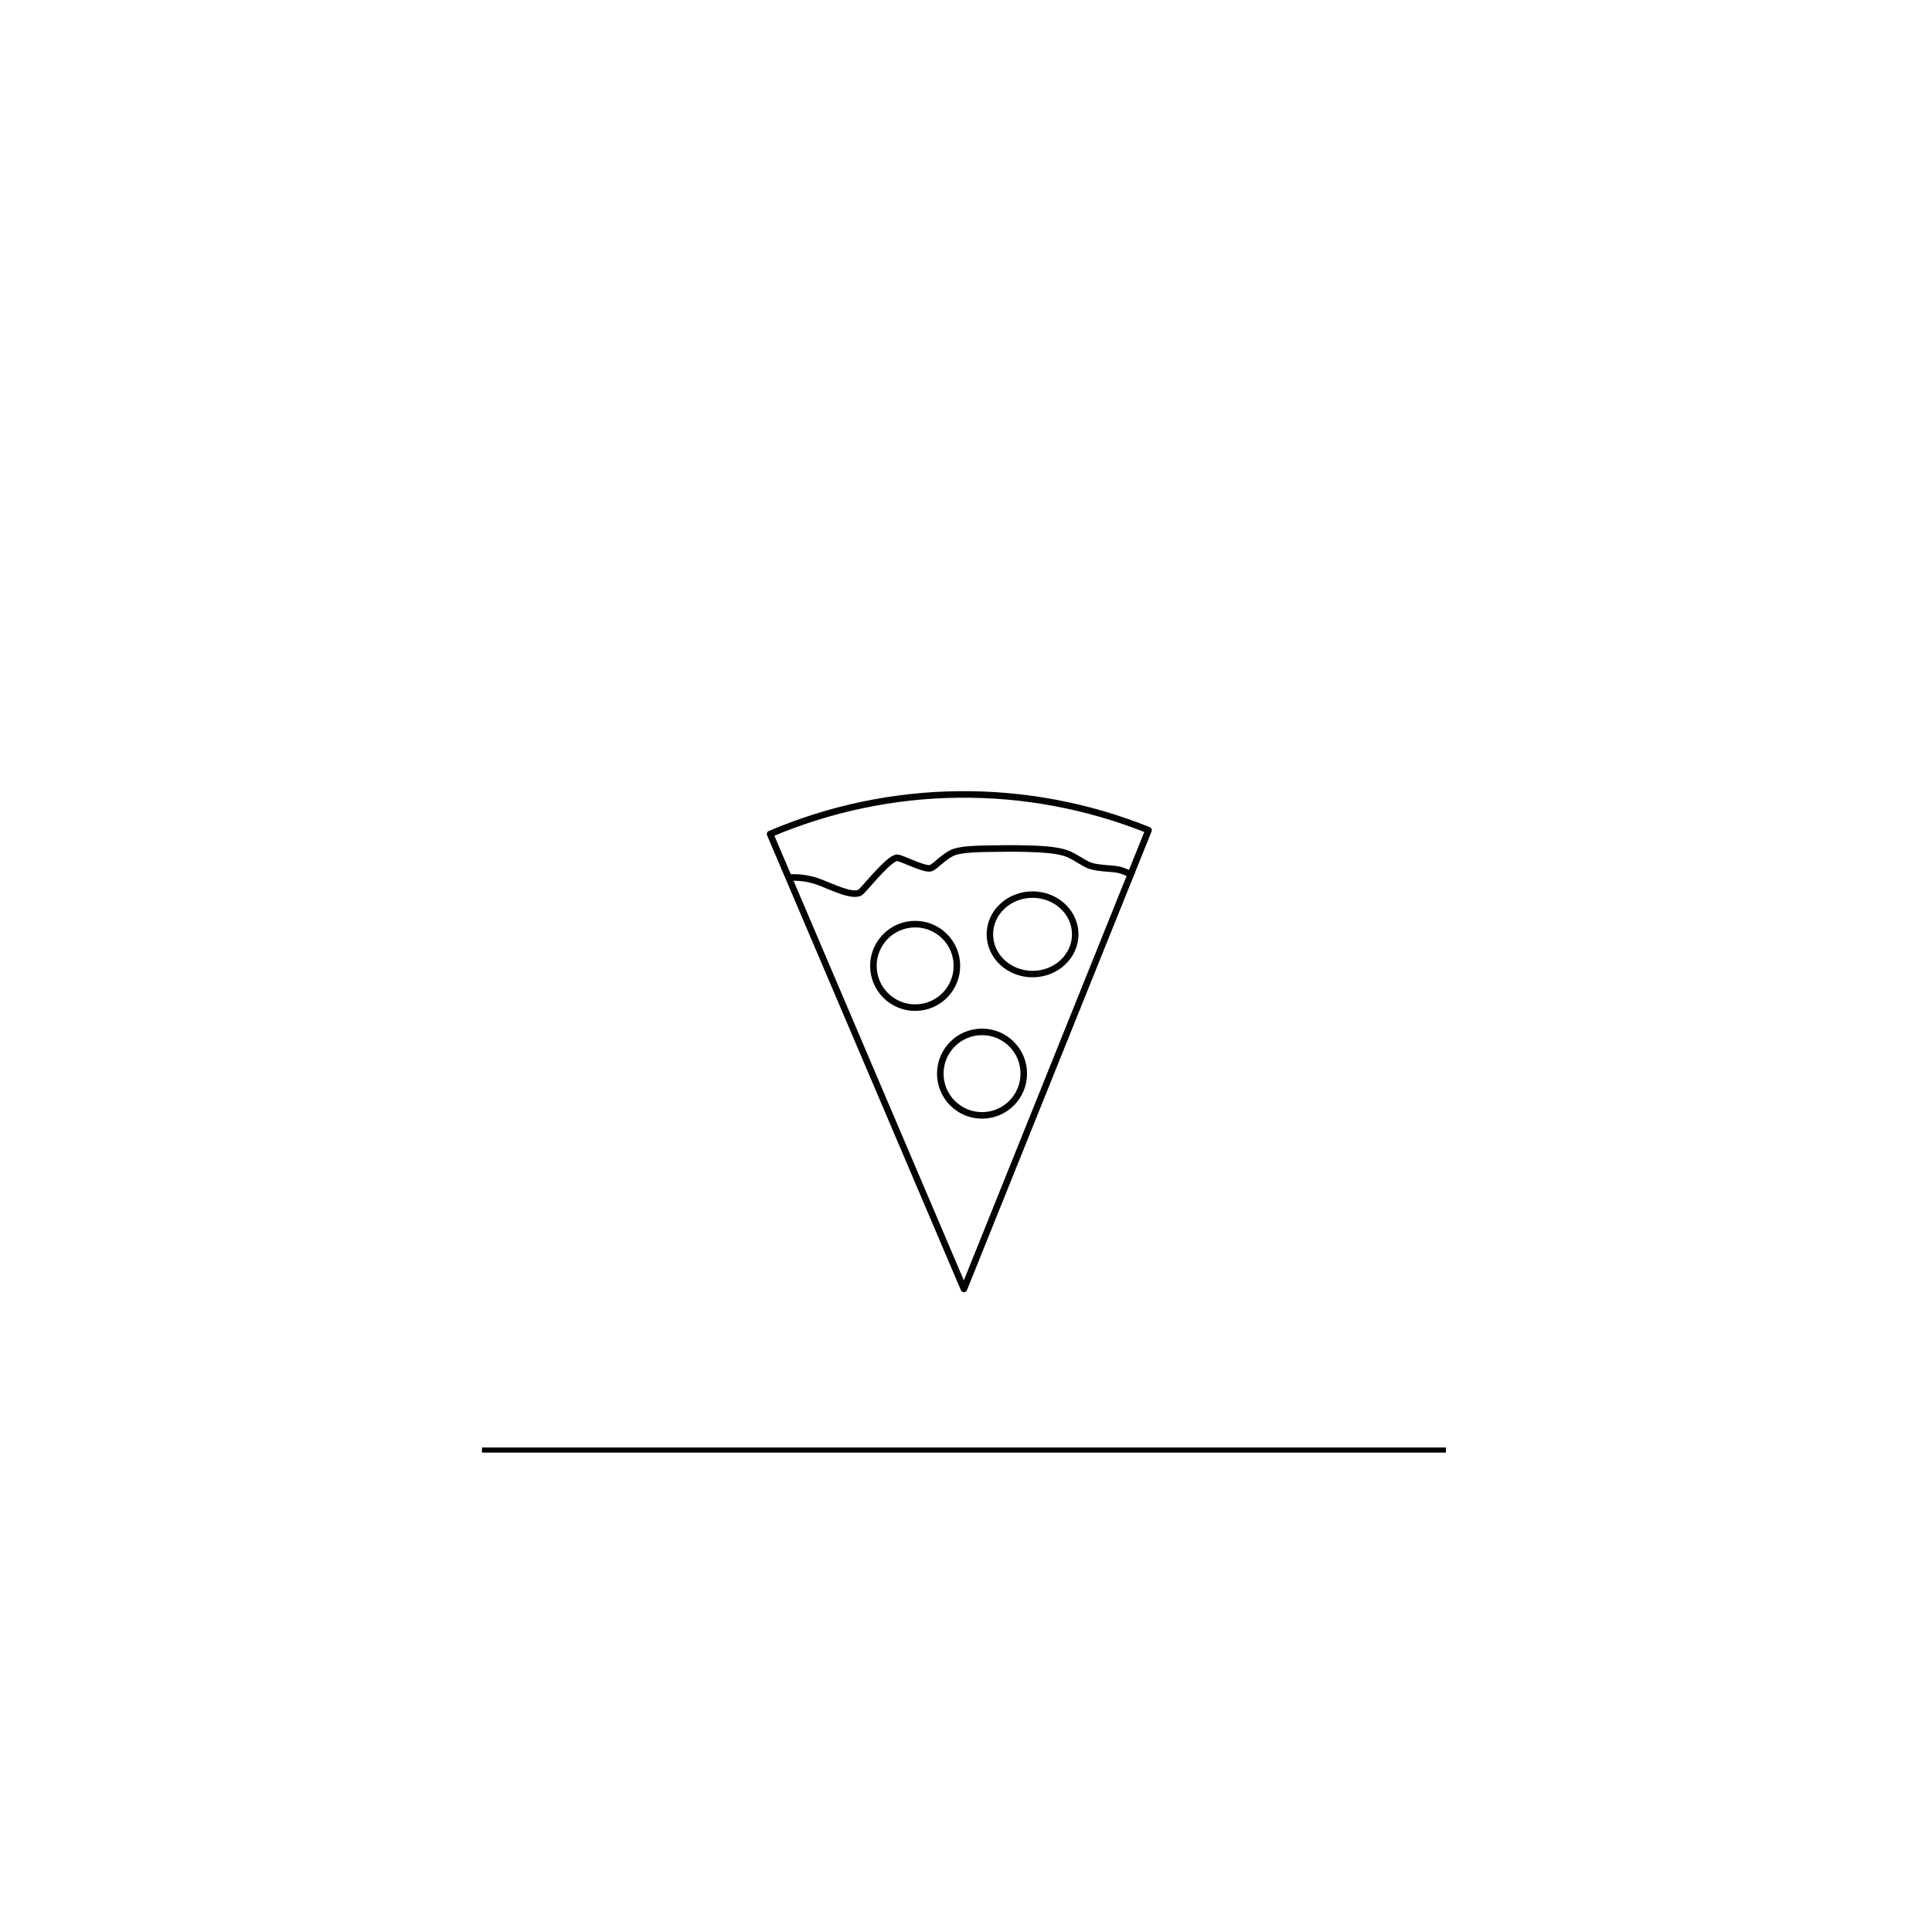
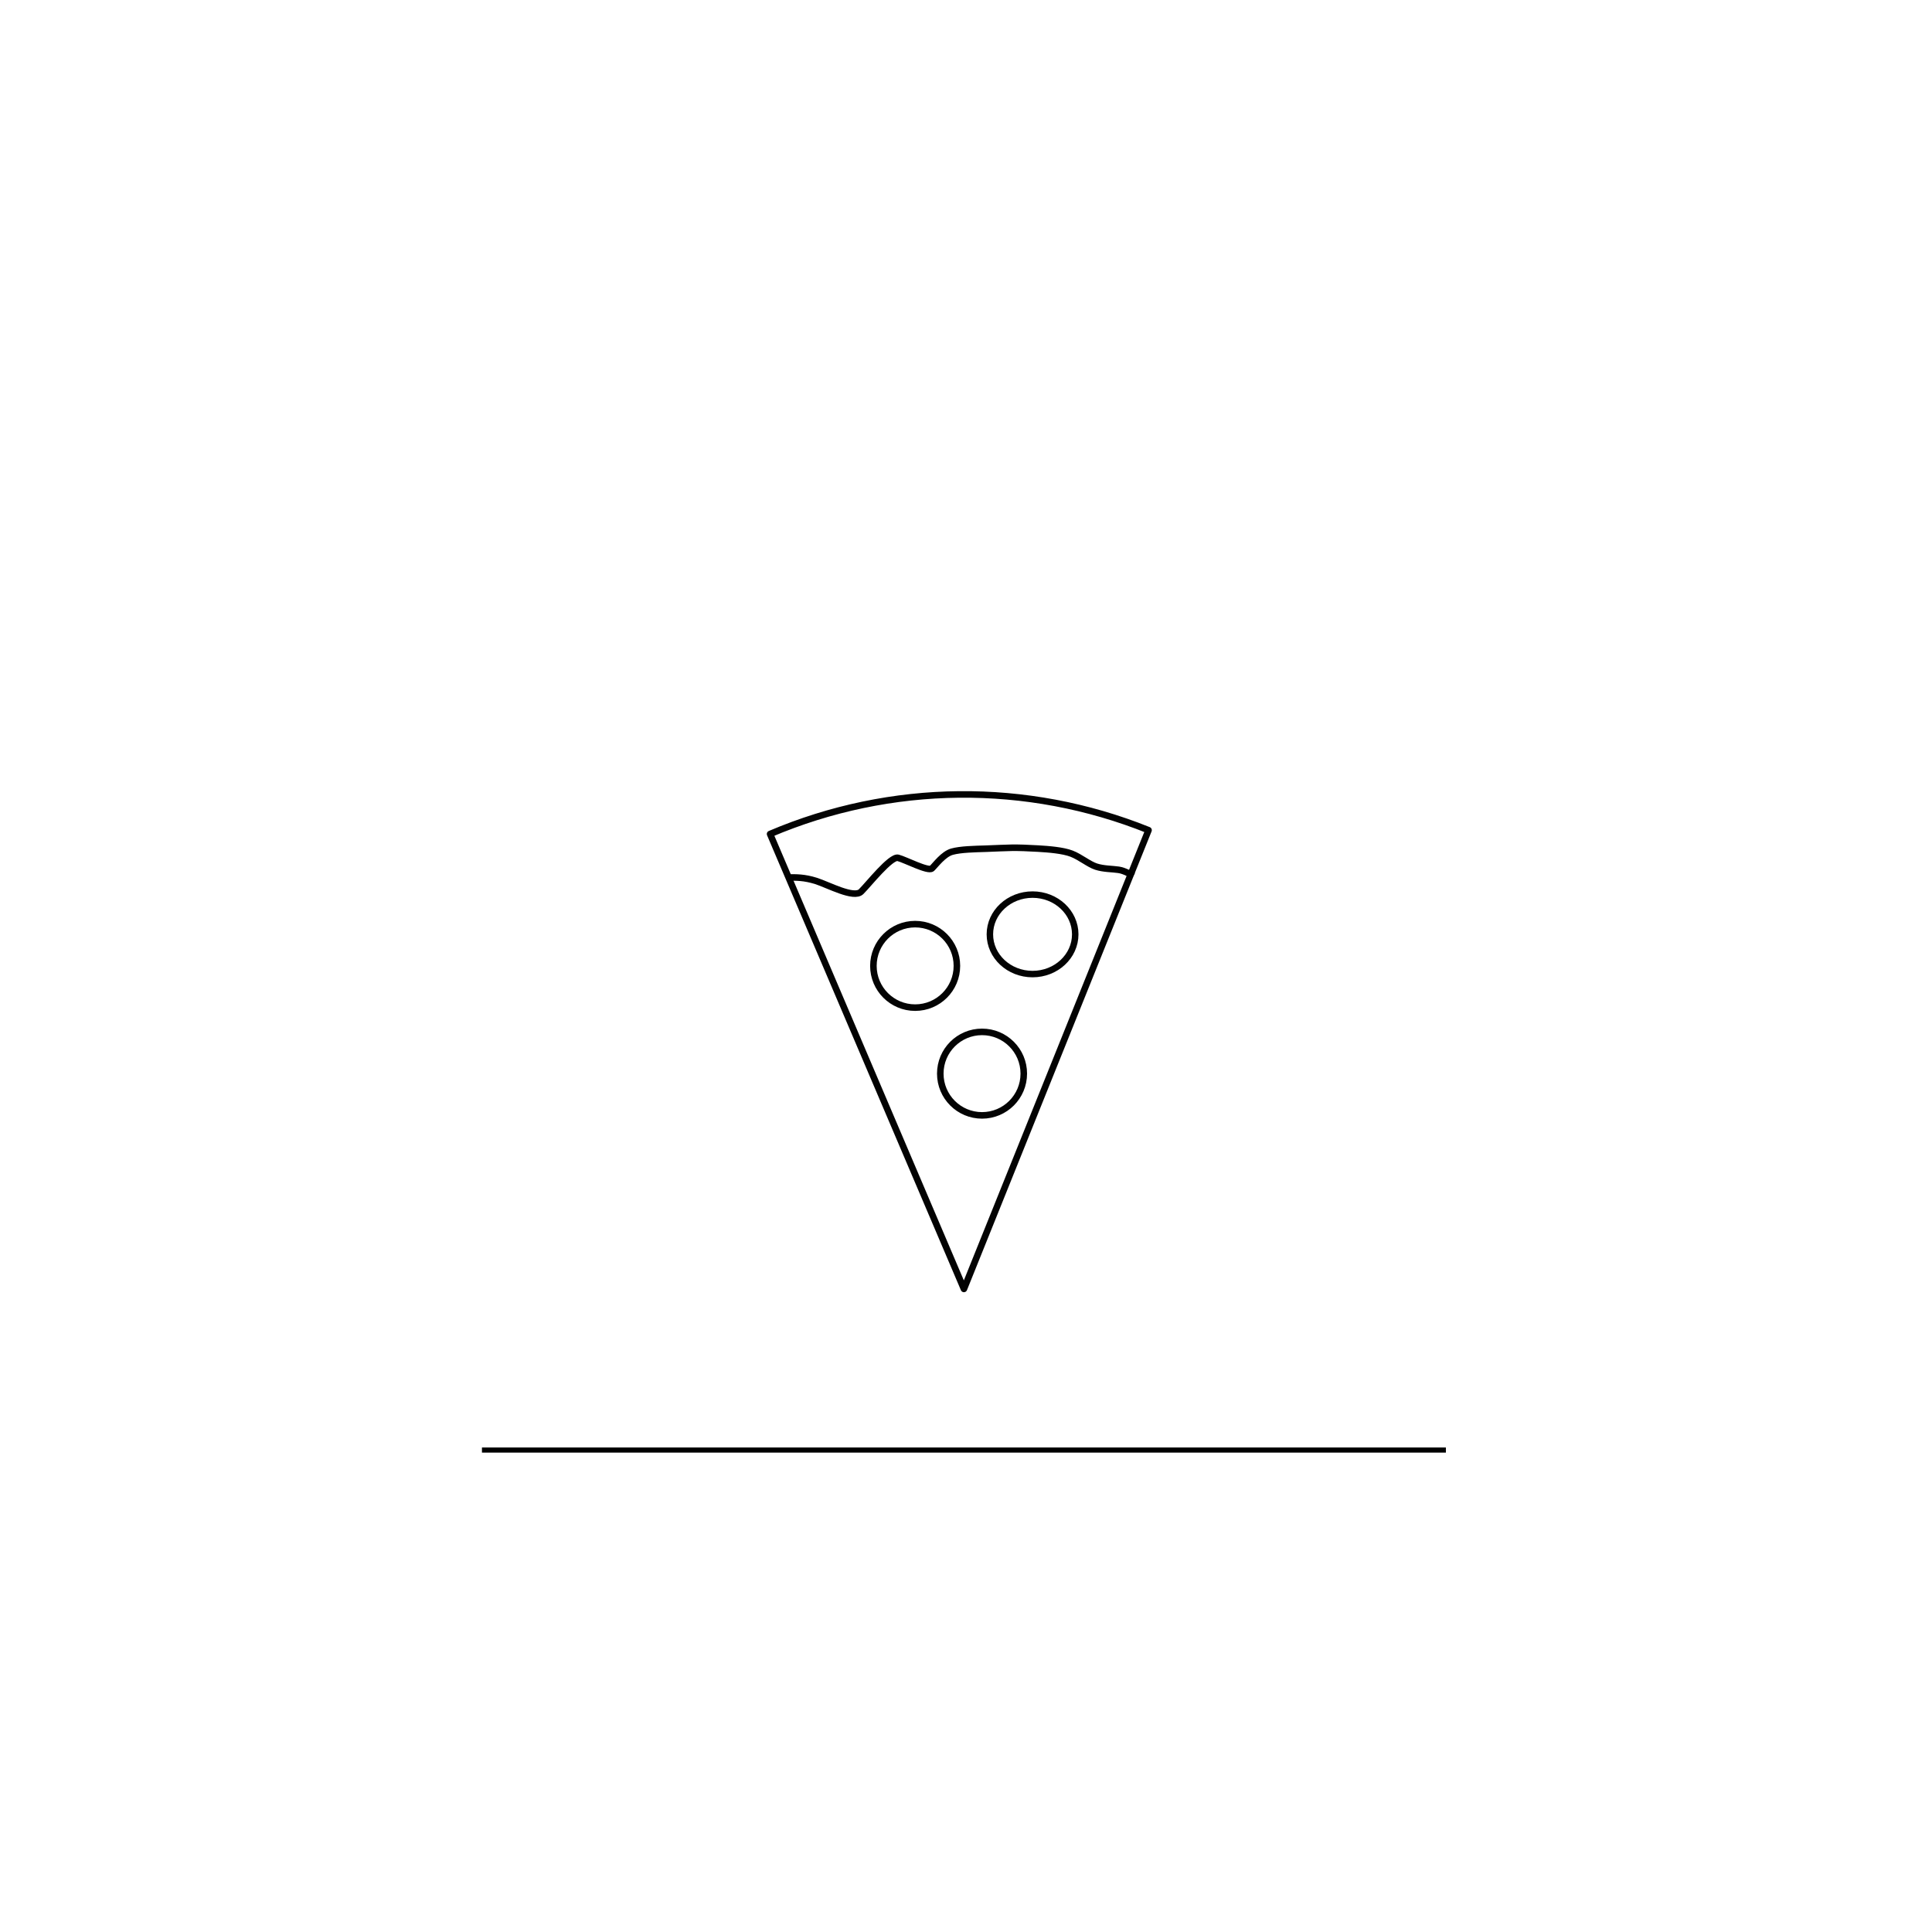
<svg xmlns="http://www.w3.org/2000/svg" width="10cm" height="10cm" viewBox="0 0 100 100" version="1.1" id="svg8">
  <defs id="defs2">
    </defs>
  <g id="layer1" transform="translate(0,-197)">
    <path style="fill:none;fill-rule:evenodd;stroke:#000000;stroke-width:0.265px;stroke-linecap:butt;stroke-linejoin:miter;stroke-opacity:1" d="M 24.946,272.054 H 74.839" id="path827" />
    <g id="g993">
      <path transform="rotate(-68.07941)" d="m -207.924,126.637 a 25.596,25.596 0 0 1 7.497,18.099 h -25.596 z" id="path888" style="opacity:1;fill:none;fill-opacity:0.016;fill-rule:nonzero;stroke:#000000;stroke-width:0.339;stroke-linejoin:round;stroke-miterlimit:4;stroke-dasharray:none;stroke-dashoffset:0;stroke-opacity:0.988;paint-order:normal" />
-       <path transform="matrix(1.279776,0,0,1.279776,-13.9588,-60.28418)" id="path912" d="m 42.802,236.529 c 0.297,-0.005 0.632,-0.012 1.113,0.14 0.481,0.152 1.526,0.722 1.821,0.431 0.295,-0.291 1.198,-1.442 1.492,-1.367 0.294,0.075 1.137,0.52 1.349,0.409 0.212,-0.111 0.589,-0.54 0.943,-0.65 0.355,-0.11 0.907,-0.122 1.404,-0.13 0.497,-0.008 0.955,-0.013 1.491,-0.001 0.536,0.012 1.126,0.043 1.53,0.16 0.405,0.117 0.745,0.425 1.055,0.531 0.31,0.107 0.801,0.103 1.085,0.149 0.284,0.046 0.569,0.211 0.659,0.263" style="fill:none;stroke:#000000;stroke-width:0.265px;stroke-linecap:butt;stroke-linejoin:miter;stroke-opacity:1" />
+       <path transform="matrix(1.279776,0,0,1.279776,-13.9588,-60.28418)" id="path912" d="m 42.802,236.529 c 0.297,-0.005 0.632,-0.012 1.113,0.14 0.481,0.152 1.526,0.722 1.821,0.431 0.295,-0.291 1.198,-1.442 1.492,-1.367 0.294,0.075 1.225,0.566 1.371,0.428 0.146,-0.139 0.46,-0.577 0.809,-0.676 0.35,-0.099 0.939,-0.108 1.361,-0.121 0.423,-0.014 0.791,-0.036 1.07,-0.039 0.28,-0.003 0.629,0.009 1.053,0.034 0.424,0.025 1.006,0.07 1.357,0.206 0.351,0.136 0.689,0.425 0.989,0.523 0.301,0.098 0.659,0.092 0.91,0.129 0.252,0.037 0.521,0.204 0.593,0.248" style="fill:none;stroke:#000000;stroke-width:0.265px;stroke-linecap:butt;stroke-linejoin:miter;stroke-opacity:1" />
      <circle r="2.161" cy="246.994" cx="47.368" id="path918" style="opacity:1;fill:none;fill-opacity:0.016;fill-rule:nonzero;stroke:#000000;stroke-width:0.339;stroke-linejoin:round;stroke-miterlimit:4;stroke-dasharray:none;stroke-dashoffset:0;stroke-opacity:0.988;paint-order:normal" />
      <ellipse ry="2.057" rx="2.209" cy="245.361" cx="53.445" id="path918-3" style="opacity:1;fill:none;fill-opacity:0.016;fill-rule:nonzero;stroke:#000000;stroke-width:0.335;stroke-linejoin:round;stroke-miterlimit:4;stroke-dasharray:none;stroke-dashoffset:0;stroke-opacity:0.988;paint-order:normal" />
      <circle r="2.161" cy="252.571" cx="50.83" id="path918-6" style="opacity:1;fill:none;fill-opacity:0.016;fill-rule:nonzero;stroke:#000000;stroke-width:0.339;stroke-linejoin:round;stroke-miterlimit:4;stroke-dasharray:none;stroke-dashoffset:0;stroke-opacity:0.988;paint-order:normal" />
    </g>
  </g>
</svg>
